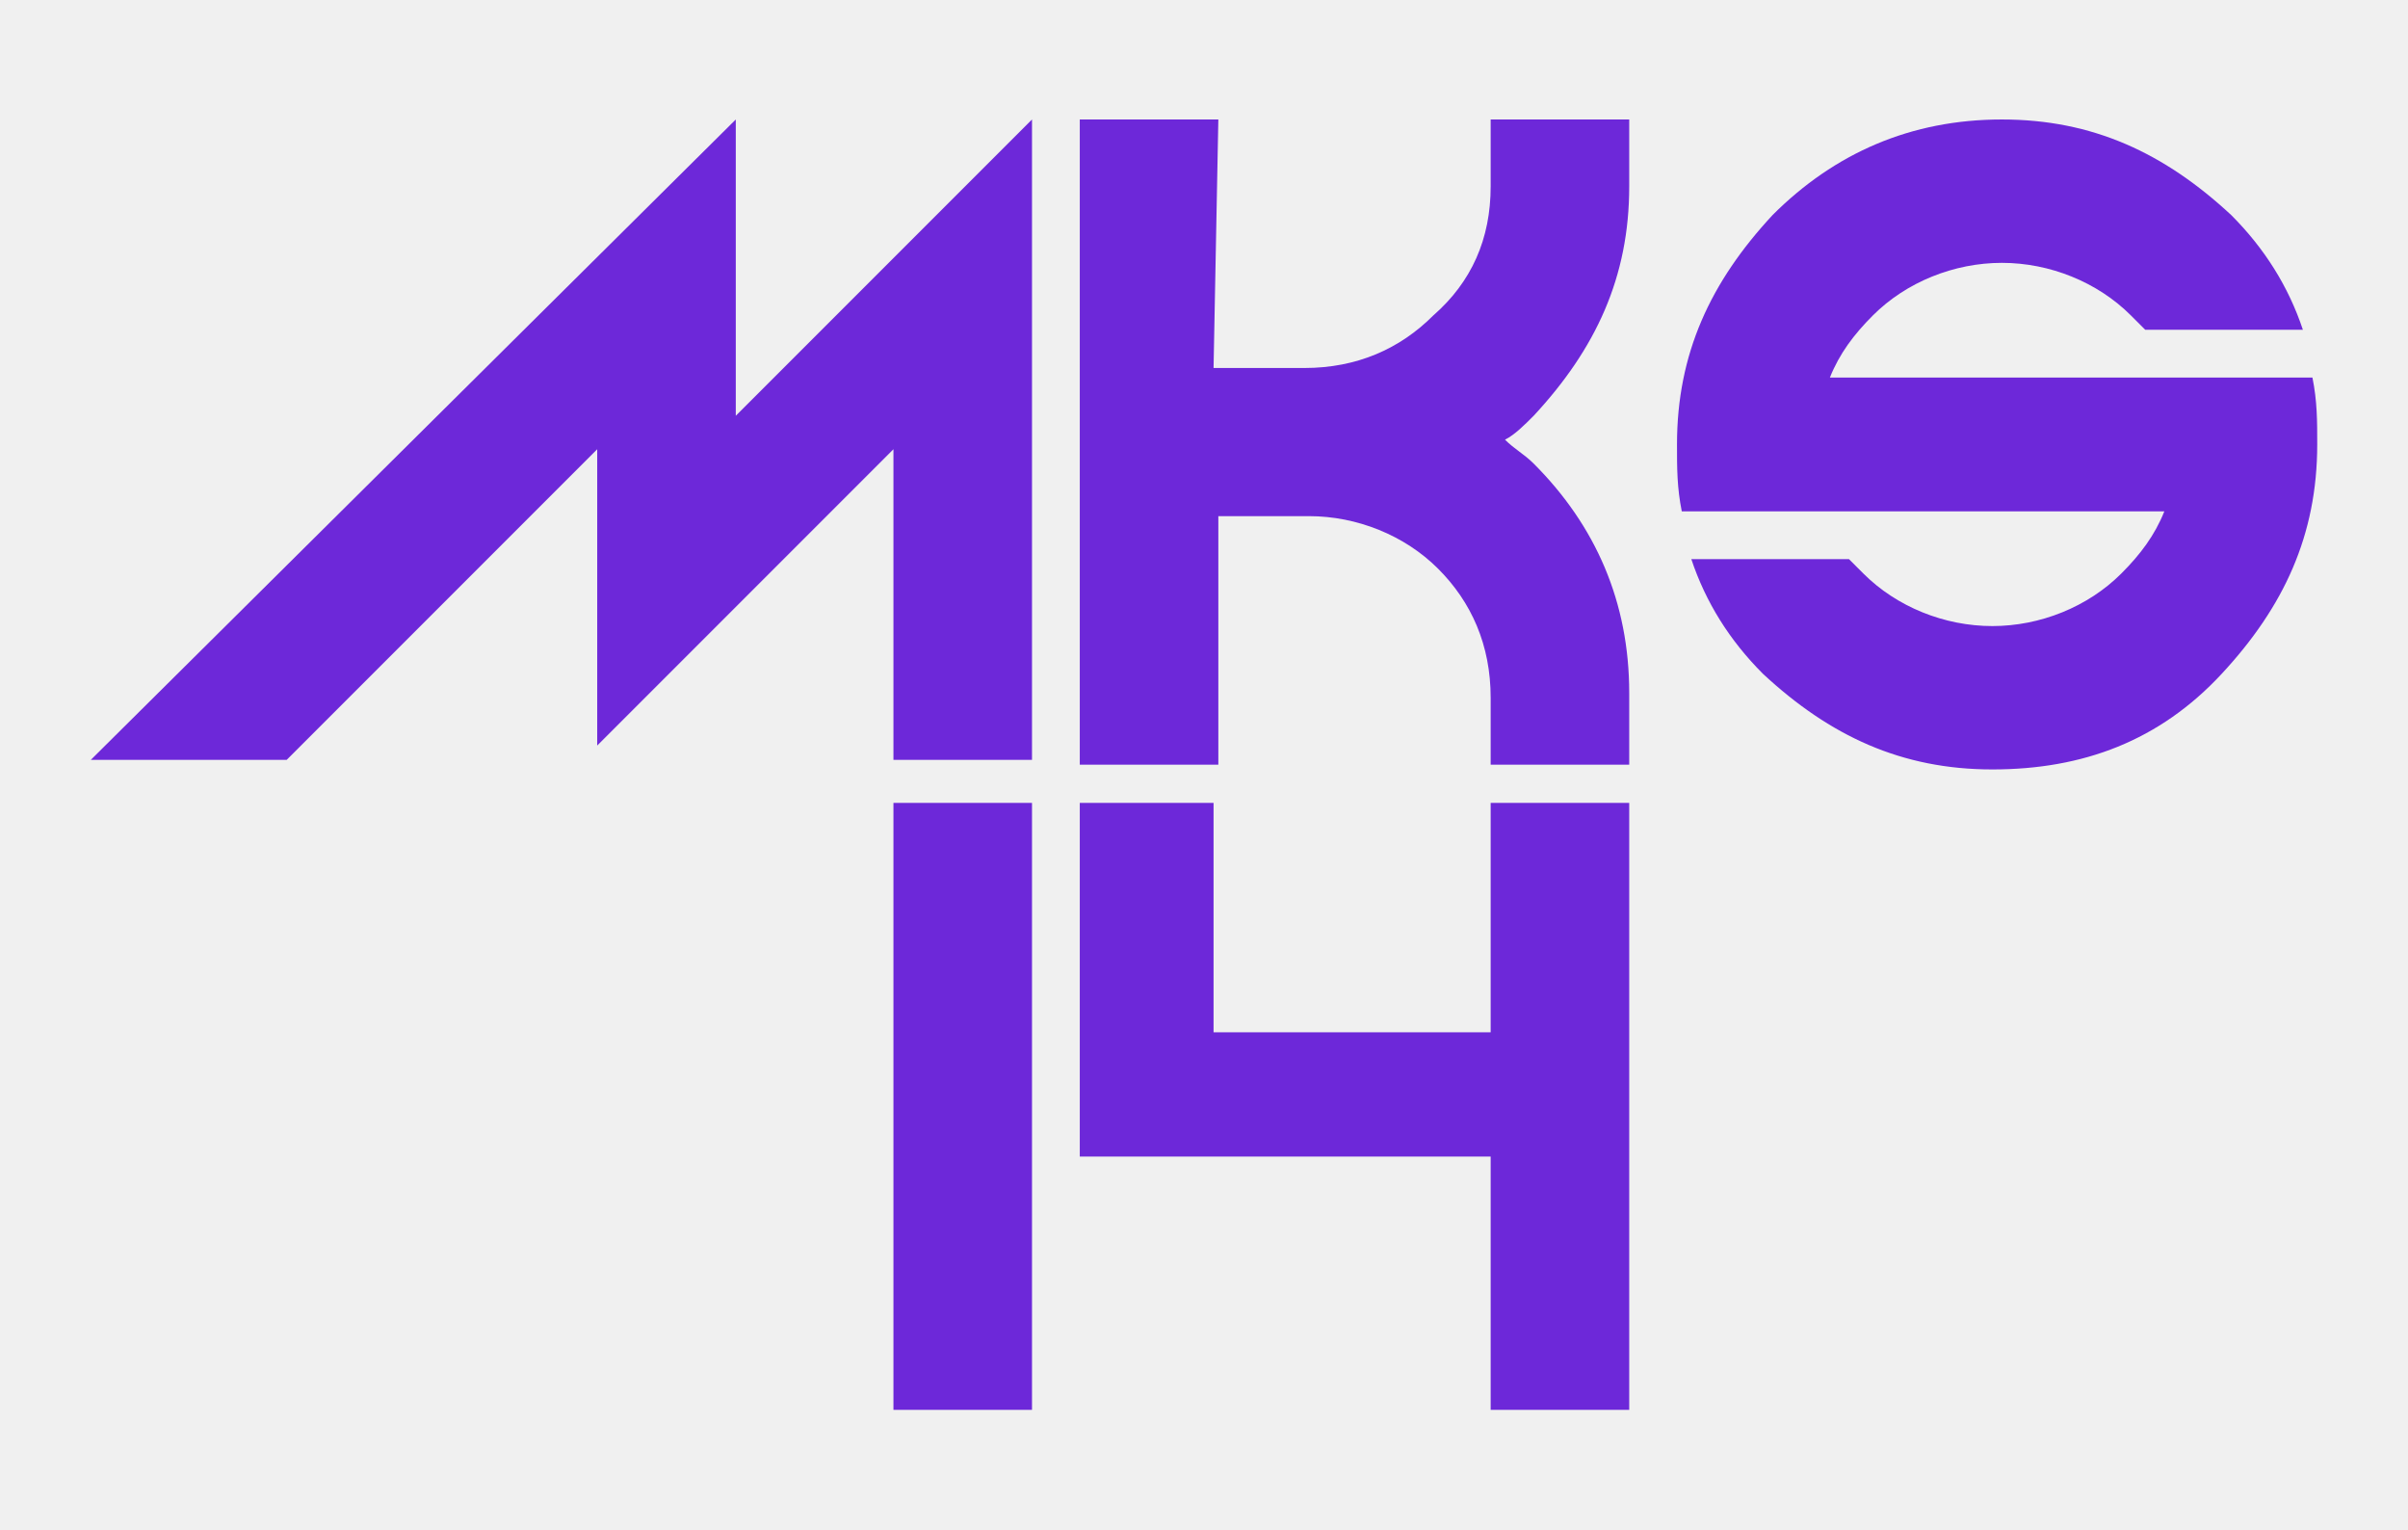
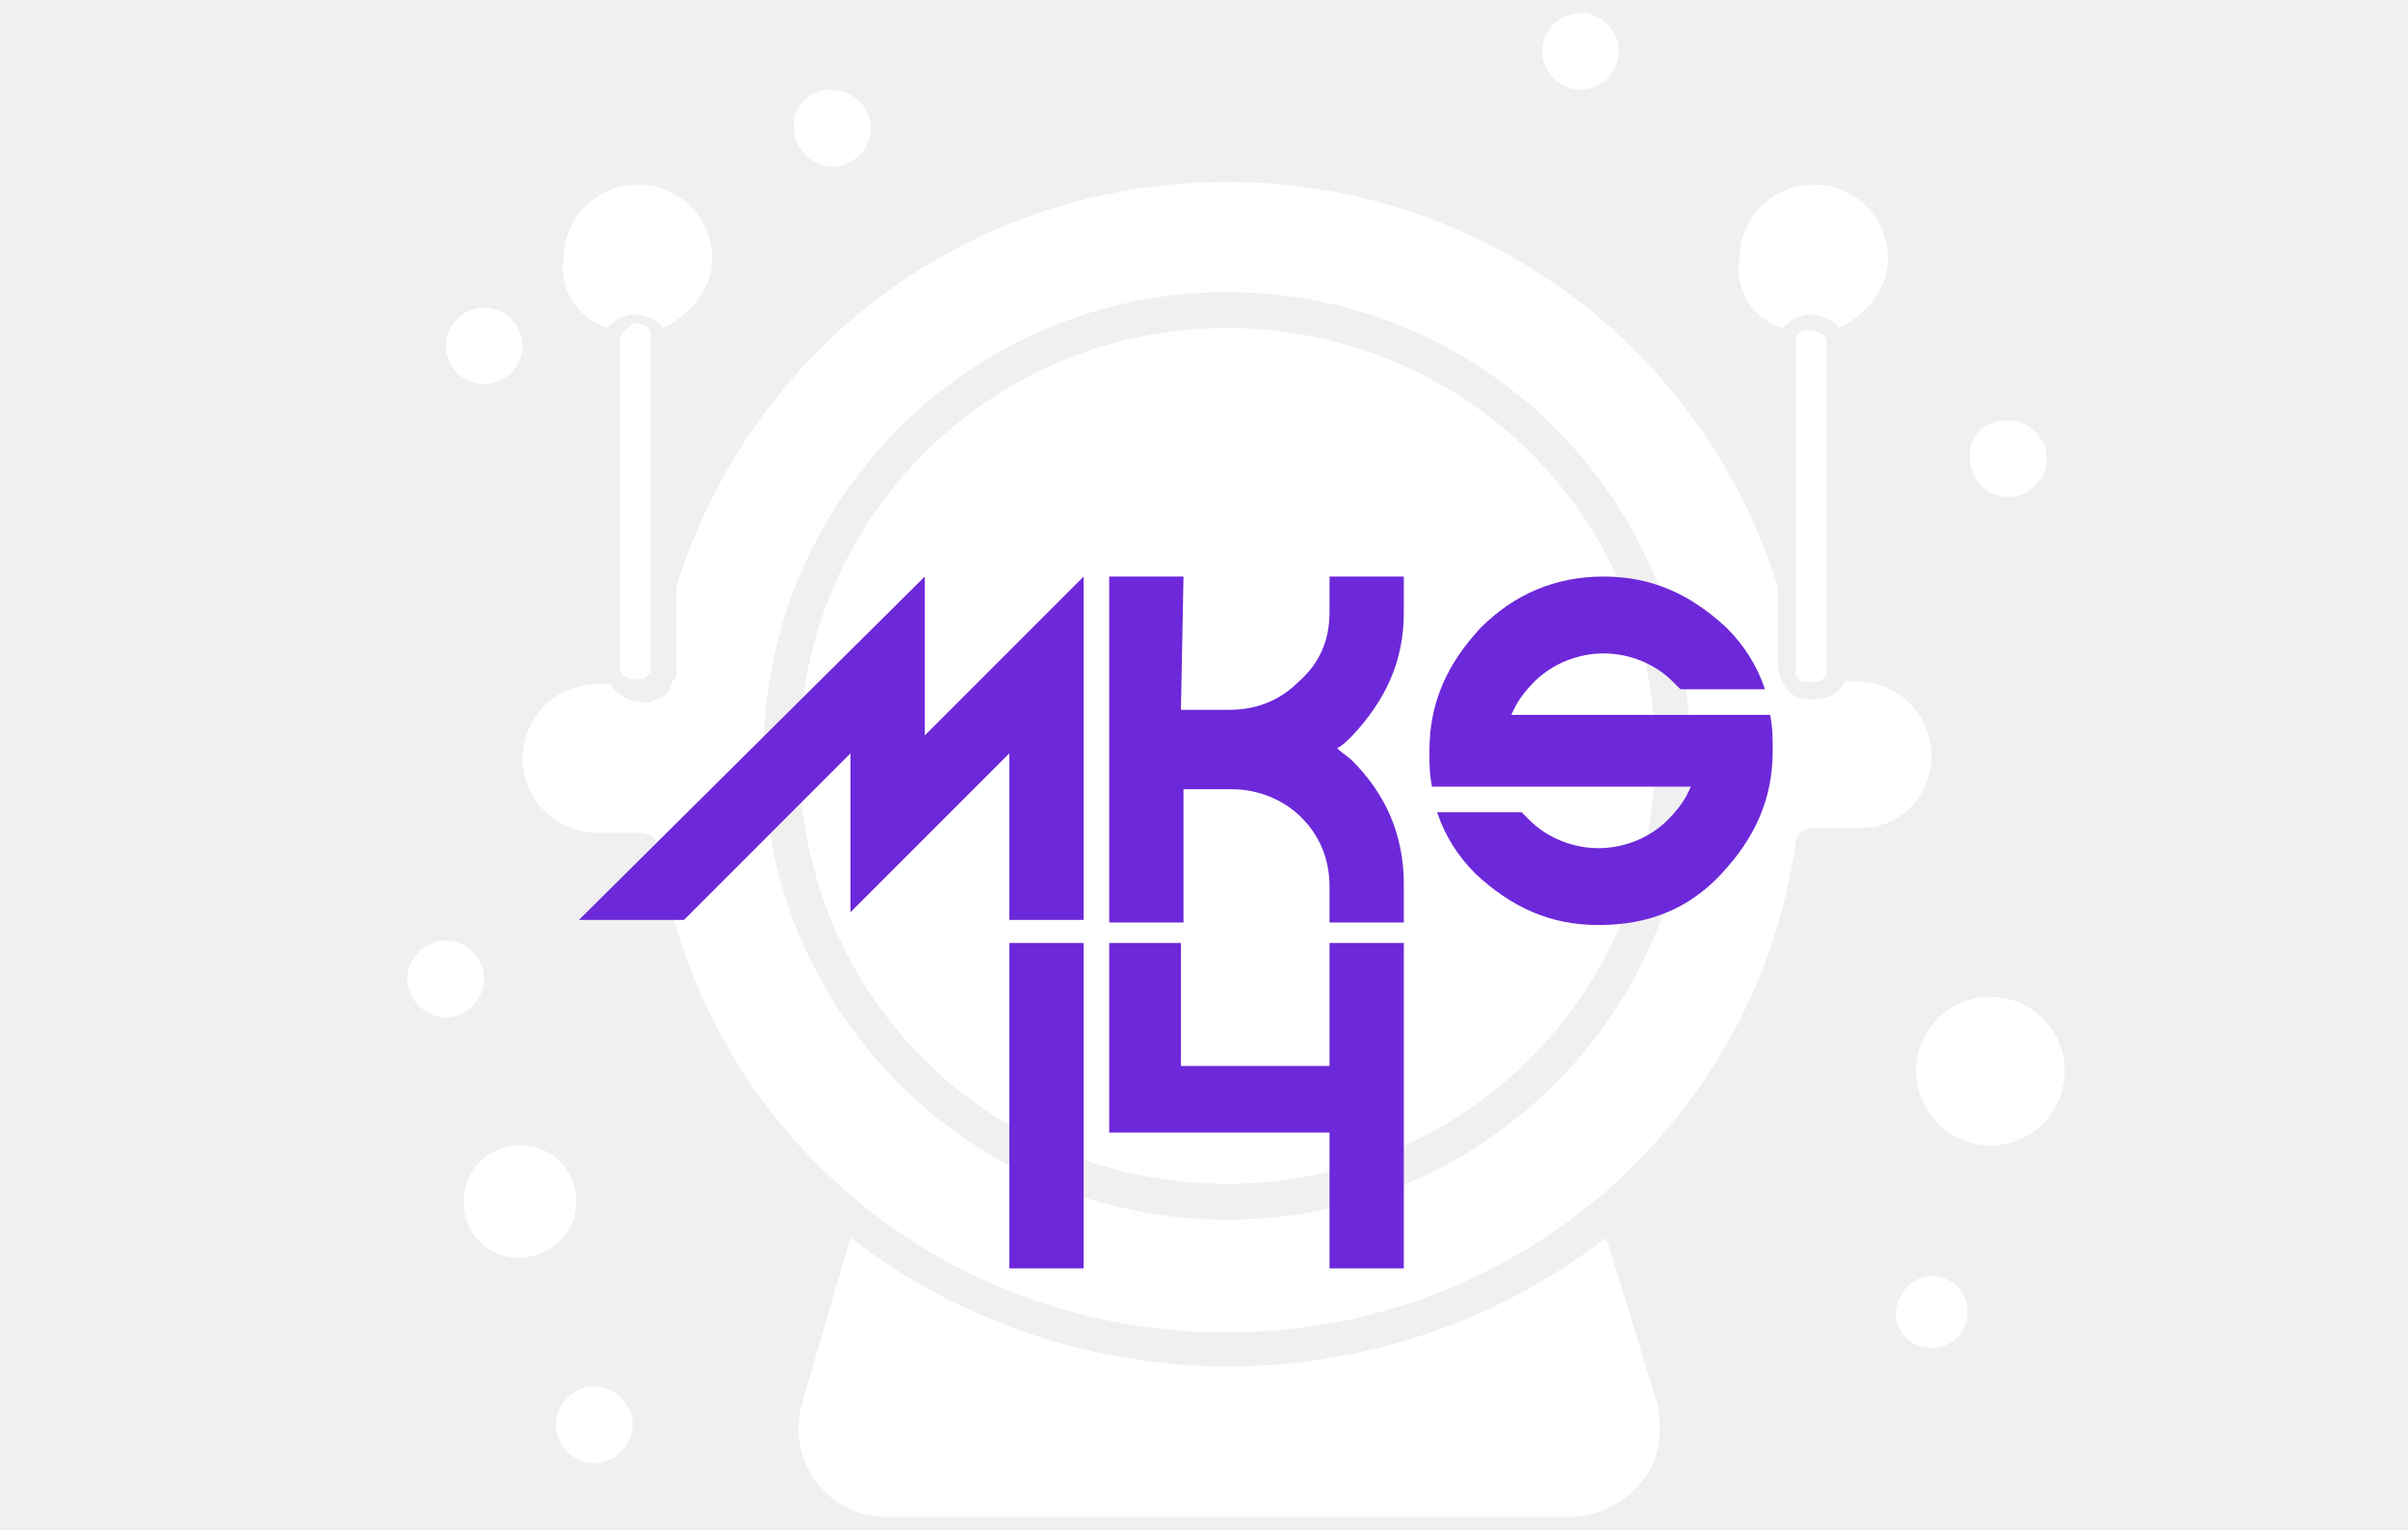
- <svg xmlns="http://www.w3.org/2000/svg" version="1.1" id="Слой_1" x="0px" y="0px" viewBox="0 0 50.4 32" style="enable-background:new 0 0 50.4 32;" xml:space="preserve">
+ <svg xmlns="http://www.w3.org/2000/svg" version="1.1" id="Слой_1" x="0px" y="0px" viewBox="0 0 94 59.7" style="enable-background:new 0 0 94 59.7;" xml:space="preserve">
  <style type="text/css">
- 	.st0{enable-background:new    ;}
- 	.st1{fill:#6D28D9;}
+ 	.st0{fill:#FFFFFF;}
+ 	.st1{enable-background:new    ;}
+ 	.st2{fill:#6D28D9;}
</style>
  <g>
-     <g class="st0">
-       <path class="st1" d="M21.6,2.5v13.4h-2.9V9.4l-6.2,6.2V9.4L6,15.9H1.9L15.4,2.5v6.2L21.6,2.5z" />
-       <path class="st1" d="M25.4,7.7h1.9c1.1,0,2-0.4,2.7-1.1c0.8-0.7,1.2-1.6,1.2-2.7V2.5h2.9v1.4c0,1.9-0.7,3.4-2,4.8    c-0.2,0.2-0.4,0.4-0.6,0.5c0.2,0.2,0.4,0.3,0.6,0.5c1.3,1.3,2,2.9,2,4.8V16h-2.9v-1.4c0-1.1-0.4-2-1.1-2.7s-1.7-1.1-2.7-1.1h-1.9    V16h-2.9V2.5h2.9L25.4,7.7L25.4,7.7z" />
-       <path class="st1" d="M35.2,10.7c-0.1-0.5-0.1-0.9-0.1-1.4c0-1.9,0.7-3.4,2-4.8c1.3-1.3,2.9-2,4.8-2c1.9,0,3.4,0.7,4.8,2    c0.7,0.7,1.2,1.5,1.5,2.4h-3.3c-0.1-0.1-0.2-0.2-0.3-0.3c-0.7-0.7-1.7-1.1-2.7-1.1s-2,0.4-2.7,1.1c-0.4,0.4-0.7,0.8-0.9,1.3h10.1    c0.1,0.5,0.1,0.9,0.1,1.4c0,1.9-0.7,3.4-2,4.8s-2.9,2-4.8,2c-1.9,0-3.4-0.7-4.8-2c-0.7-0.7-1.2-1.5-1.5-2.4h3.3    c0.1,0.1,0.2,0.2,0.3,0.3c0.7,0.7,1.7,1.1,2.7,1.1s2-0.4,2.7-1.1c0.4-0.4,0.7-0.8,0.9-1.3C45.3,10.7,35.2,10.7,35.2,10.7z" />
+     <g>
+       <g>
+         <g>
+           <g id="_x31_58_x2C__Helmet_x2C__Space_x2C__Safety">
+             <g>
+               <g>
+                 <path class="st0" d="M47.9,12.8c-9.2,0-16.7,7.4-16.7,16.7c0,9.3,7.4,16.7,16.7,16.7c9.2,0,16.7-7.4,16.7-16.7         C64.7,20.2,57.1,12.8,47.9,12.8z" />
+                 <path class="st0" d="M62.7,48.3C54,55,41.9,55,33.2,48.3l-1.9,6.5c-0.6,2.2,1,4.4,3.3,4.4h26.7c1,0,2.1-0.5,2.8-1.4         c0.7-0.8,0.8-2,0.6-3L62.7,48.3z" />
+                 <path class="st0" d="M22.5,46.9c0-1.2-0.9-2.2-2.2-2.2c-1.2,0-2.2,0.9-2.2,2.2c0,1.2,0.9,2.2,2.2,2.2         C21.6,49,22.5,48.1,22.5,46.9z" />
+                 <path class="st0" d="M77.7,38.9c-1.6,0-2.9,1.3-2.9,2.9s1.3,2.9,2.9,2.9c1.6,0,2.9-1.3,2.9-2.9S79.3,38.9,77.7,38.9z" />
+                 <path class="st0" d="M70.1,13.2c0,13.9,0,12.9,0,13c0,0,0,0,0,0.1c0,0.1,0,0.1,0,0.1c0.1,0.1,0.2,0.2,0.3,0.2c0,0,0,0,0.1,0         l0,0c0.5,0.1,0.8-0.1,0.8-0.4c0-3.7,0-9.2,0-12.9c0-0.2-0.3-0.4-0.7-0.4C70.5,12.8,70.1,13,70.1,13.2z" />
+                 <path class="st0" d="M24.2,13.2c0,3.7,0,9.2,0,12.9c0,0.3,0.5,0.5,0.8,0.4l0,0c0,0,0,0,0.1,0c0,0,0.1,0,0.1-0.1         c0,0,0.1,0,0.1-0.1c0.1,0,0.1-0.1,0.1-0.1v-0.1c0,0,0,0,0-0.1s0,0.1,0-3.1c0-3.1,0-7.1,0-9.9c0-0.2-0.3-0.4-0.7-0.4         C24.6,12.8,24.2,13,24.2,13.2z" />
+                 <path class="st0" d="M69.6,12.8c0.6-0.7,1.6-0.7,2.2,0c1-0.5,1.9-1.5,1.9-2.7c0-1.6-1.3-2.9-2.9-2.9c-1.6,0-2.9,1.3-2.9,2.9         C67.7,11.4,68.5,12.5,69.6,12.8z" />
+                 <path class="st0" d="M23.7,12.8c0.6-0.7,1.6-0.7,2.2,0c1-0.5,1.9-1.5,1.9-2.7c0-1.6-1.3-2.9-2.9-2.9c-1.6,0-2.9,1.3-2.9,2.9         C21.8,11.4,22.7,12.5,23.7,12.8z" />
+                 <path class="st0" d="M75.4,29.5c0-1.6-1.3-2.9-2.9-2.9h-0.5c-0.2,0.5-0.7,0.7-1.3,0.7c-0.3,0-0.8-0.1-1-0.5         c-0.2-0.2-0.3-0.6-0.3-0.9v-3C66.5,13.6,57.9,7.1,47.9,7.1c-10.1,0-18.6,6.5-21.5,15.8c0,3.3,0,3.1,0,3.4         c0,0.1,0,0.2-0.1,0.2c-0.1,0.2-0.1,0.3-0.2,0.5c-0.1,0.1-0.2,0.2-0.5,0.3c-0.1,0-0.1,0.1-0.2,0.1c-0.1,0-0.2,0-0.3,0         c-0.6,0-1-0.3-1.3-0.7h-0.5c-1.6,0-2.9,1.3-2.9,2.9c0,1.6,1.3,2.9,2.9,2.9h1.7c0.3,0,0.7,0.2,0.7,0.6         c1.7,11,11,18.9,22.2,18.9c5.7,0,10.9-2.1,14.9-5.6c3.8-3.4,6.5-8,7.3-13.5c0-0.3,0.3-0.6,0.7-0.6h1.7         C74.2,32.4,75.4,31,75.4,29.5z M47.9,47.6c-10,0-18.1-8.1-18.1-18.1c0-10,8.1-18.1,18.1-18.1c10,0,18.1,8.1,18.1,18.1         C66,39.5,57.9,47.6,47.9,47.6z" />
+                 <path class="st0" d="M61.7,0.5c0.8,0,1.5,0.7,1.5,1.5s-0.7,1.5-1.5,1.5c-0.8,0-1.5-0.7-1.5-1.5S60.9,0.5,61.7,0.5z" />
+                 <path class="st0" d="M32.4,3.5C33.3,3.5,34,4.2,34,5c0,0.8-0.7,1.5-1.5,1.5c-0.8,0-1.5-0.7-1.5-1.5         C30.9,4.2,31.6,3.5,32.4,3.5z" />
+                 <path class="st0" d="M18.9,12c0.8,0,1.5,0.7,1.5,1.5S19.7,15,18.9,15c-0.8,0-1.5-0.7-1.5-1.5S18.1,12,18.9,12z" />
+                 <path class="st0" d="M78.4,16.4c0.8,0,1.5,0.7,1.5,1.5c0,0.8-0.7,1.5-1.5,1.5c-0.8,0-1.5-0.7-1.5-1.5         C76.8,17,77.5,16.4,78.4,16.4z" />
+                 <path class="st0" d="M75.4,49.8c0.8,0,1.4,0.6,1.4,1.4c0,0.8-0.6,1.4-1.4,1.4c-0.8,0-1.4-0.6-1.4-1.4         C74.1,50.4,74.7,49.8,75.4,49.8z" />
+                 <path class="st0" d="M23.2,54.1c0.8,0,1.5,0.7,1.5,1.5c0,0.8-0.7,1.5-1.5,1.5c-0.8,0-1.5-0.7-1.5-1.5         C21.7,54.8,22.4,54.1,23.2,54.1z" />
+                 <path class="st0" d="M17.4,36.7c0.8,0,1.5,0.7,1.5,1.5c0,0.8-0.7,1.5-1.5,1.5c-0.8,0-1.5-0.7-1.5-1.5         C15.9,37.4,16.6,36.7,17.4,36.7z" />
+               </g>
+             </g>
+           </g>
+           <g id="Layer_1_00000116235835310096768750000005446174284839600565_">
+ 				</g>
+         </g>
+       </g>
    </g>
-     <polygon class="st1" points="21.4,16.8 18.7,16.8 18.7,29.5 21.4,29.5 21.6,29.5 21.6,16.8  " />
-     <polygon class="st1" points="31.6,16.8 31.2,16.8 31.2,17 31.2,17 31.2,21.6 25.4,21.6 25.4,16.8 25.1,16.8 22.6,16.8 22.6,23.3    22.6,24.2 31.2,24.2 31.2,29.5 34.1,29.5 34.1,29.1 34.1,23.3 34.1,17 34.1,16.8  " />
+     <g>
+       <g class="st1">
+         <path class="st2" d="M42.3,22.5v13.4h-2.9v-6.5l-6.2,6.2v-6.2l-6.5,6.5h-4.1l13.5-13.4v6.2L42.3,22.5z" />
+         <path class="st2" d="M46.1,27.7H48c1.1,0,2-0.4,2.7-1.1c0.8-0.7,1.2-1.6,1.2-2.7v-1.4h2.9v1.4c0,1.9-0.7,3.4-2,4.8     c-0.2,0.2-0.4,0.4-0.6,0.5c0.2,0.2,0.4,0.3,0.6,0.5c1.3,1.3,2,2.9,2,4.8V36h-2.9v-1.4c0-1.1-0.4-2-1.1-2.7s-1.7-1.1-2.7-1.1h-1.9     V36h-2.9V22.5h2.9L46.1,27.7L46.1,27.7z" />
+         <path class="st2" d="M55.9,30.7c-0.1-0.5-0.1-0.9-0.1-1.4c0-1.9,0.7-3.4,2-4.8c1.3-1.3,2.9-2,4.8-2s3.4,0.7,4.8,2     c0.7,0.7,1.2,1.5,1.5,2.4h-3.3c-0.1-0.1-0.2-0.2-0.3-0.3c-0.7-0.7-1.7-1.1-2.7-1.1s-2,0.4-2.7,1.1c-0.4,0.4-0.7,0.8-0.9,1.3h10.1     c0.1,0.5,0.1,0.9,0.1,1.4c0,1.9-0.7,3.4-2,4.8c-1.3,1.4-2.9,2-4.8,2c-1.9,0-3.4-0.7-4.8-2c-0.7-0.7-1.2-1.5-1.5-2.4h3.3     c0.1,0.1,0.2,0.2,0.3,0.3c0.7,0.7,1.7,1.1,2.7,1.1s2-0.4,2.7-1.1c0.4-0.4,0.7-0.8,0.9-1.3C66,30.7,55.9,30.7,55.9,30.7z" />
+       </g>
+       <polygon class="st2" points="42.1,36.8 39.4,36.8 39.4,49.5 42.1,49.5 42.3,49.5 42.3,36.8   " />
+       <polygon class="st2" points="52.3,36.8 51.9,36.8 51.9,37 51.9,37 51.9,41.6 46.1,41.6 46.1,36.8 45.8,36.8 43.3,36.8 43.3,43.3     43.3,44.2 51.9,44.2 51.9,49.5 54.8,49.5 54.8,49.1 54.8,43.3 54.8,37 54.8,36.8   " />
+     </g>
  </g>
</svg>
